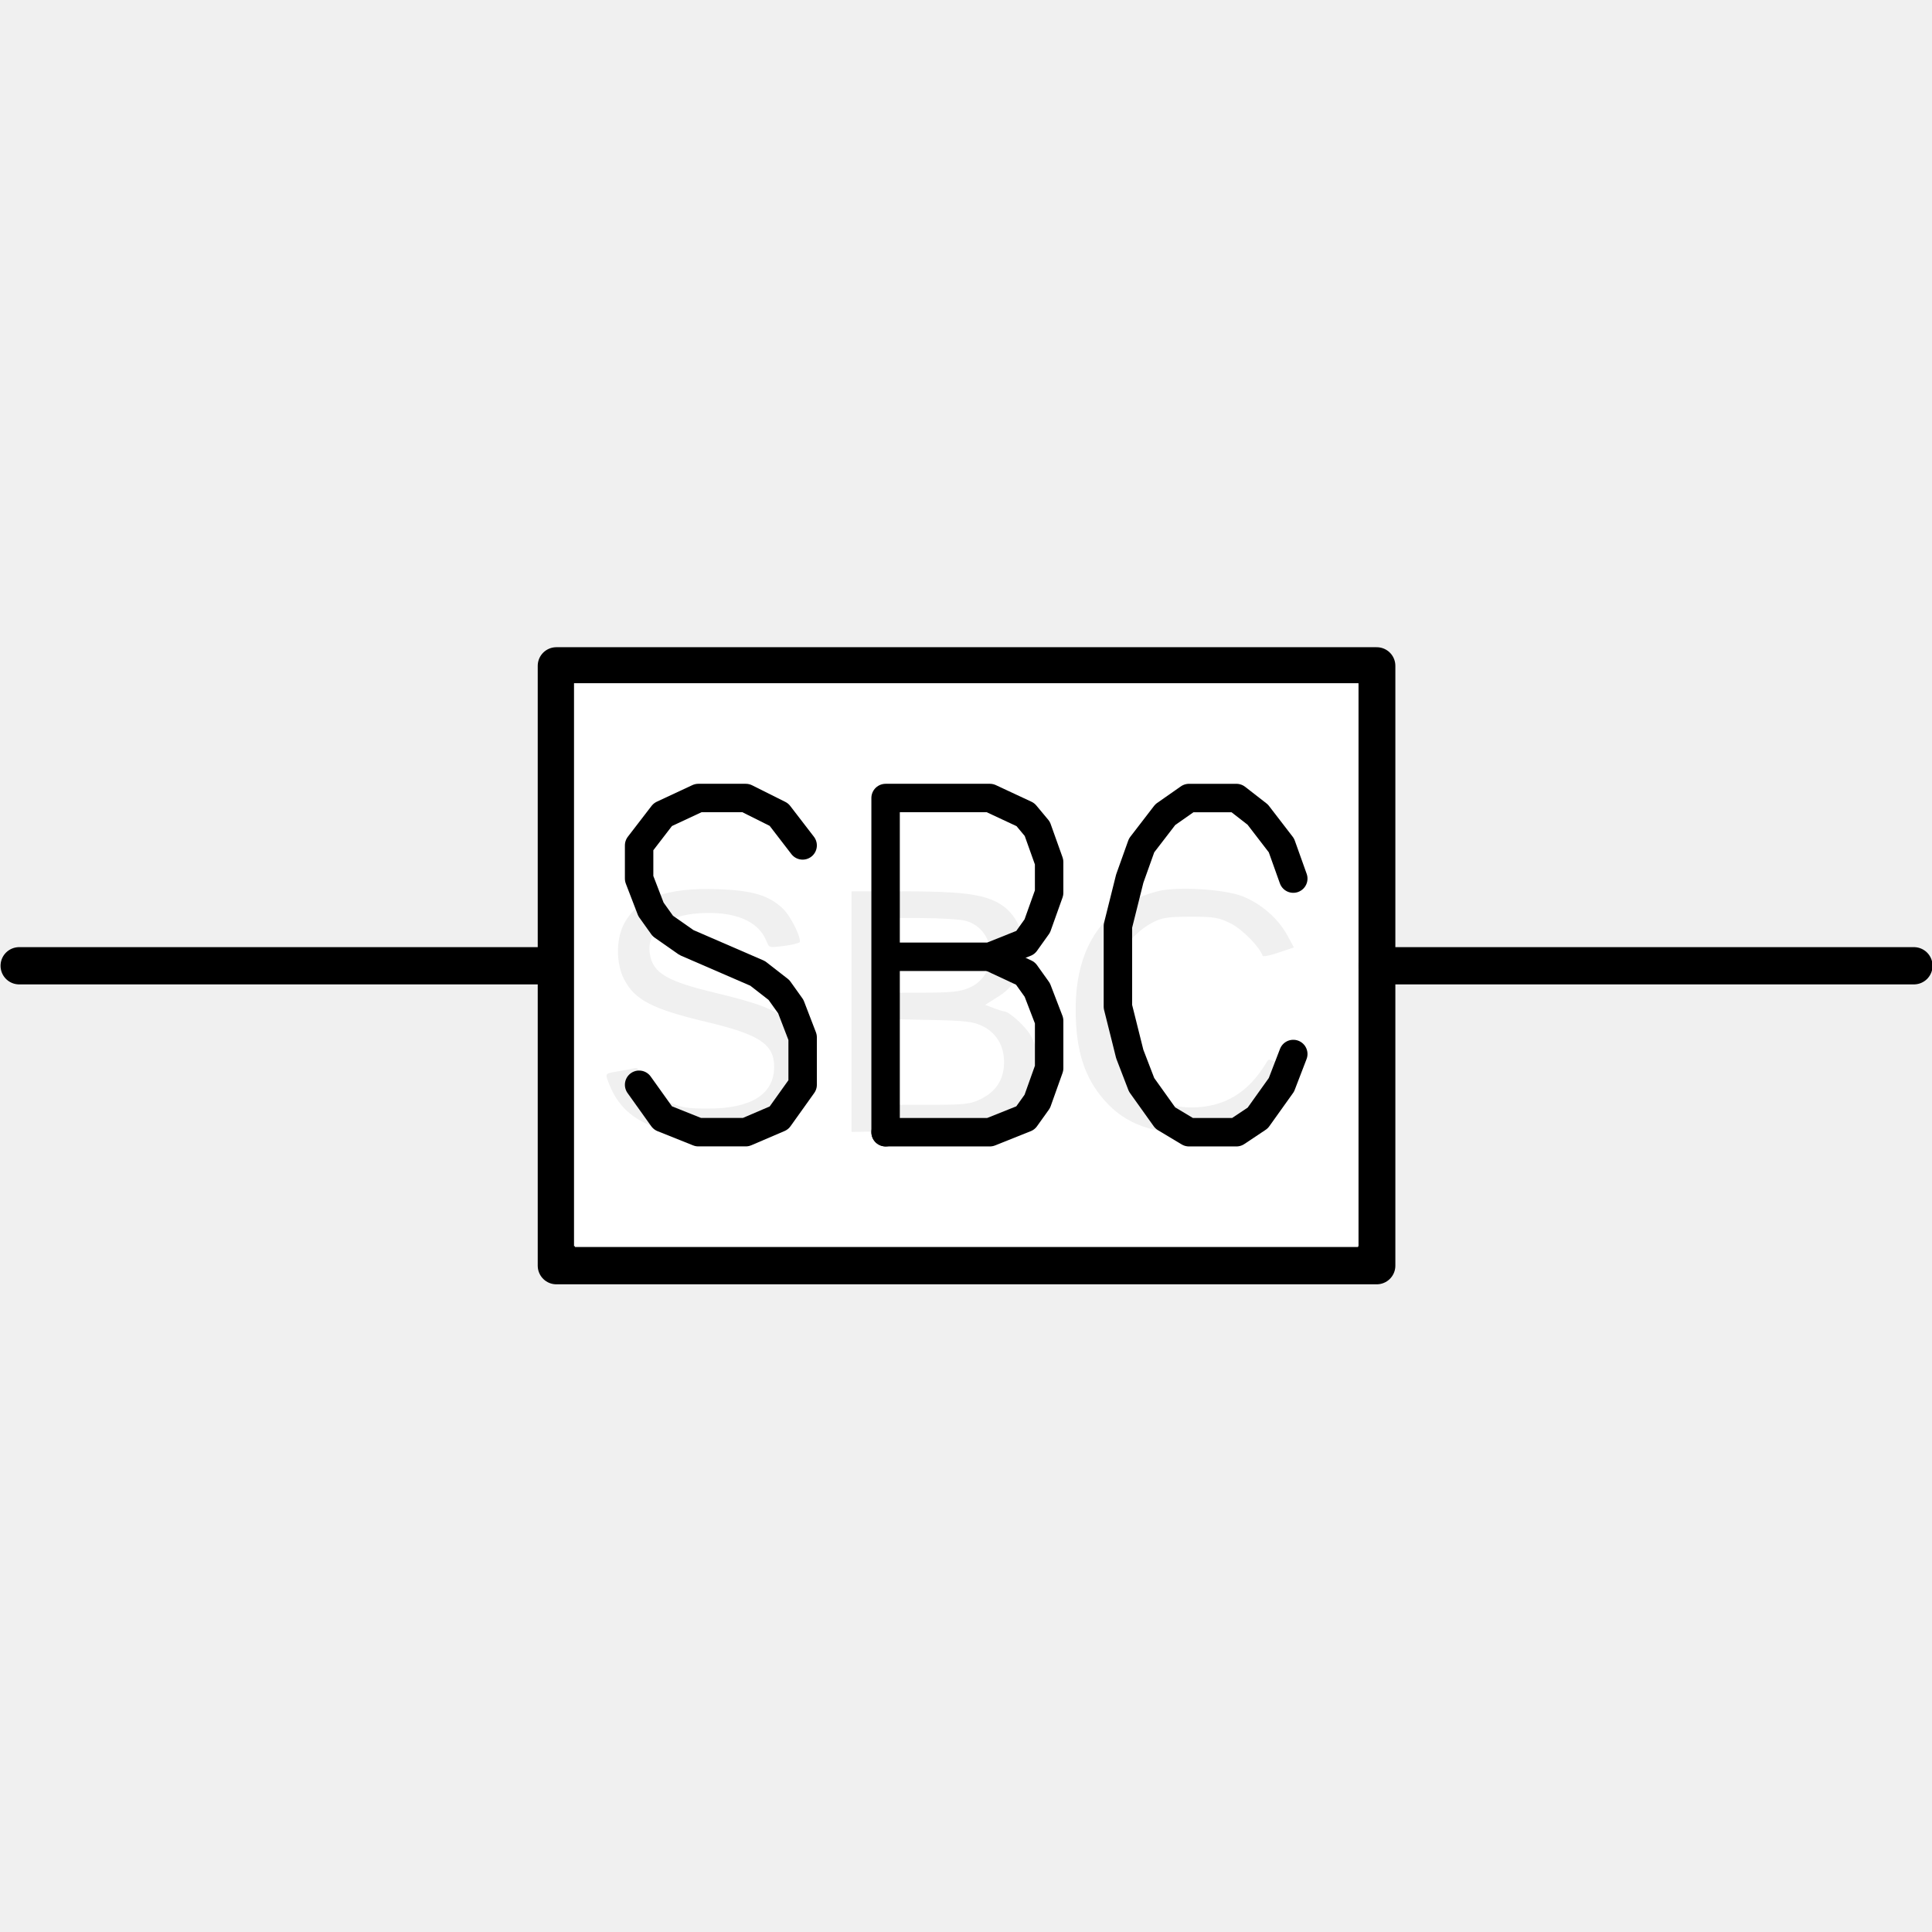
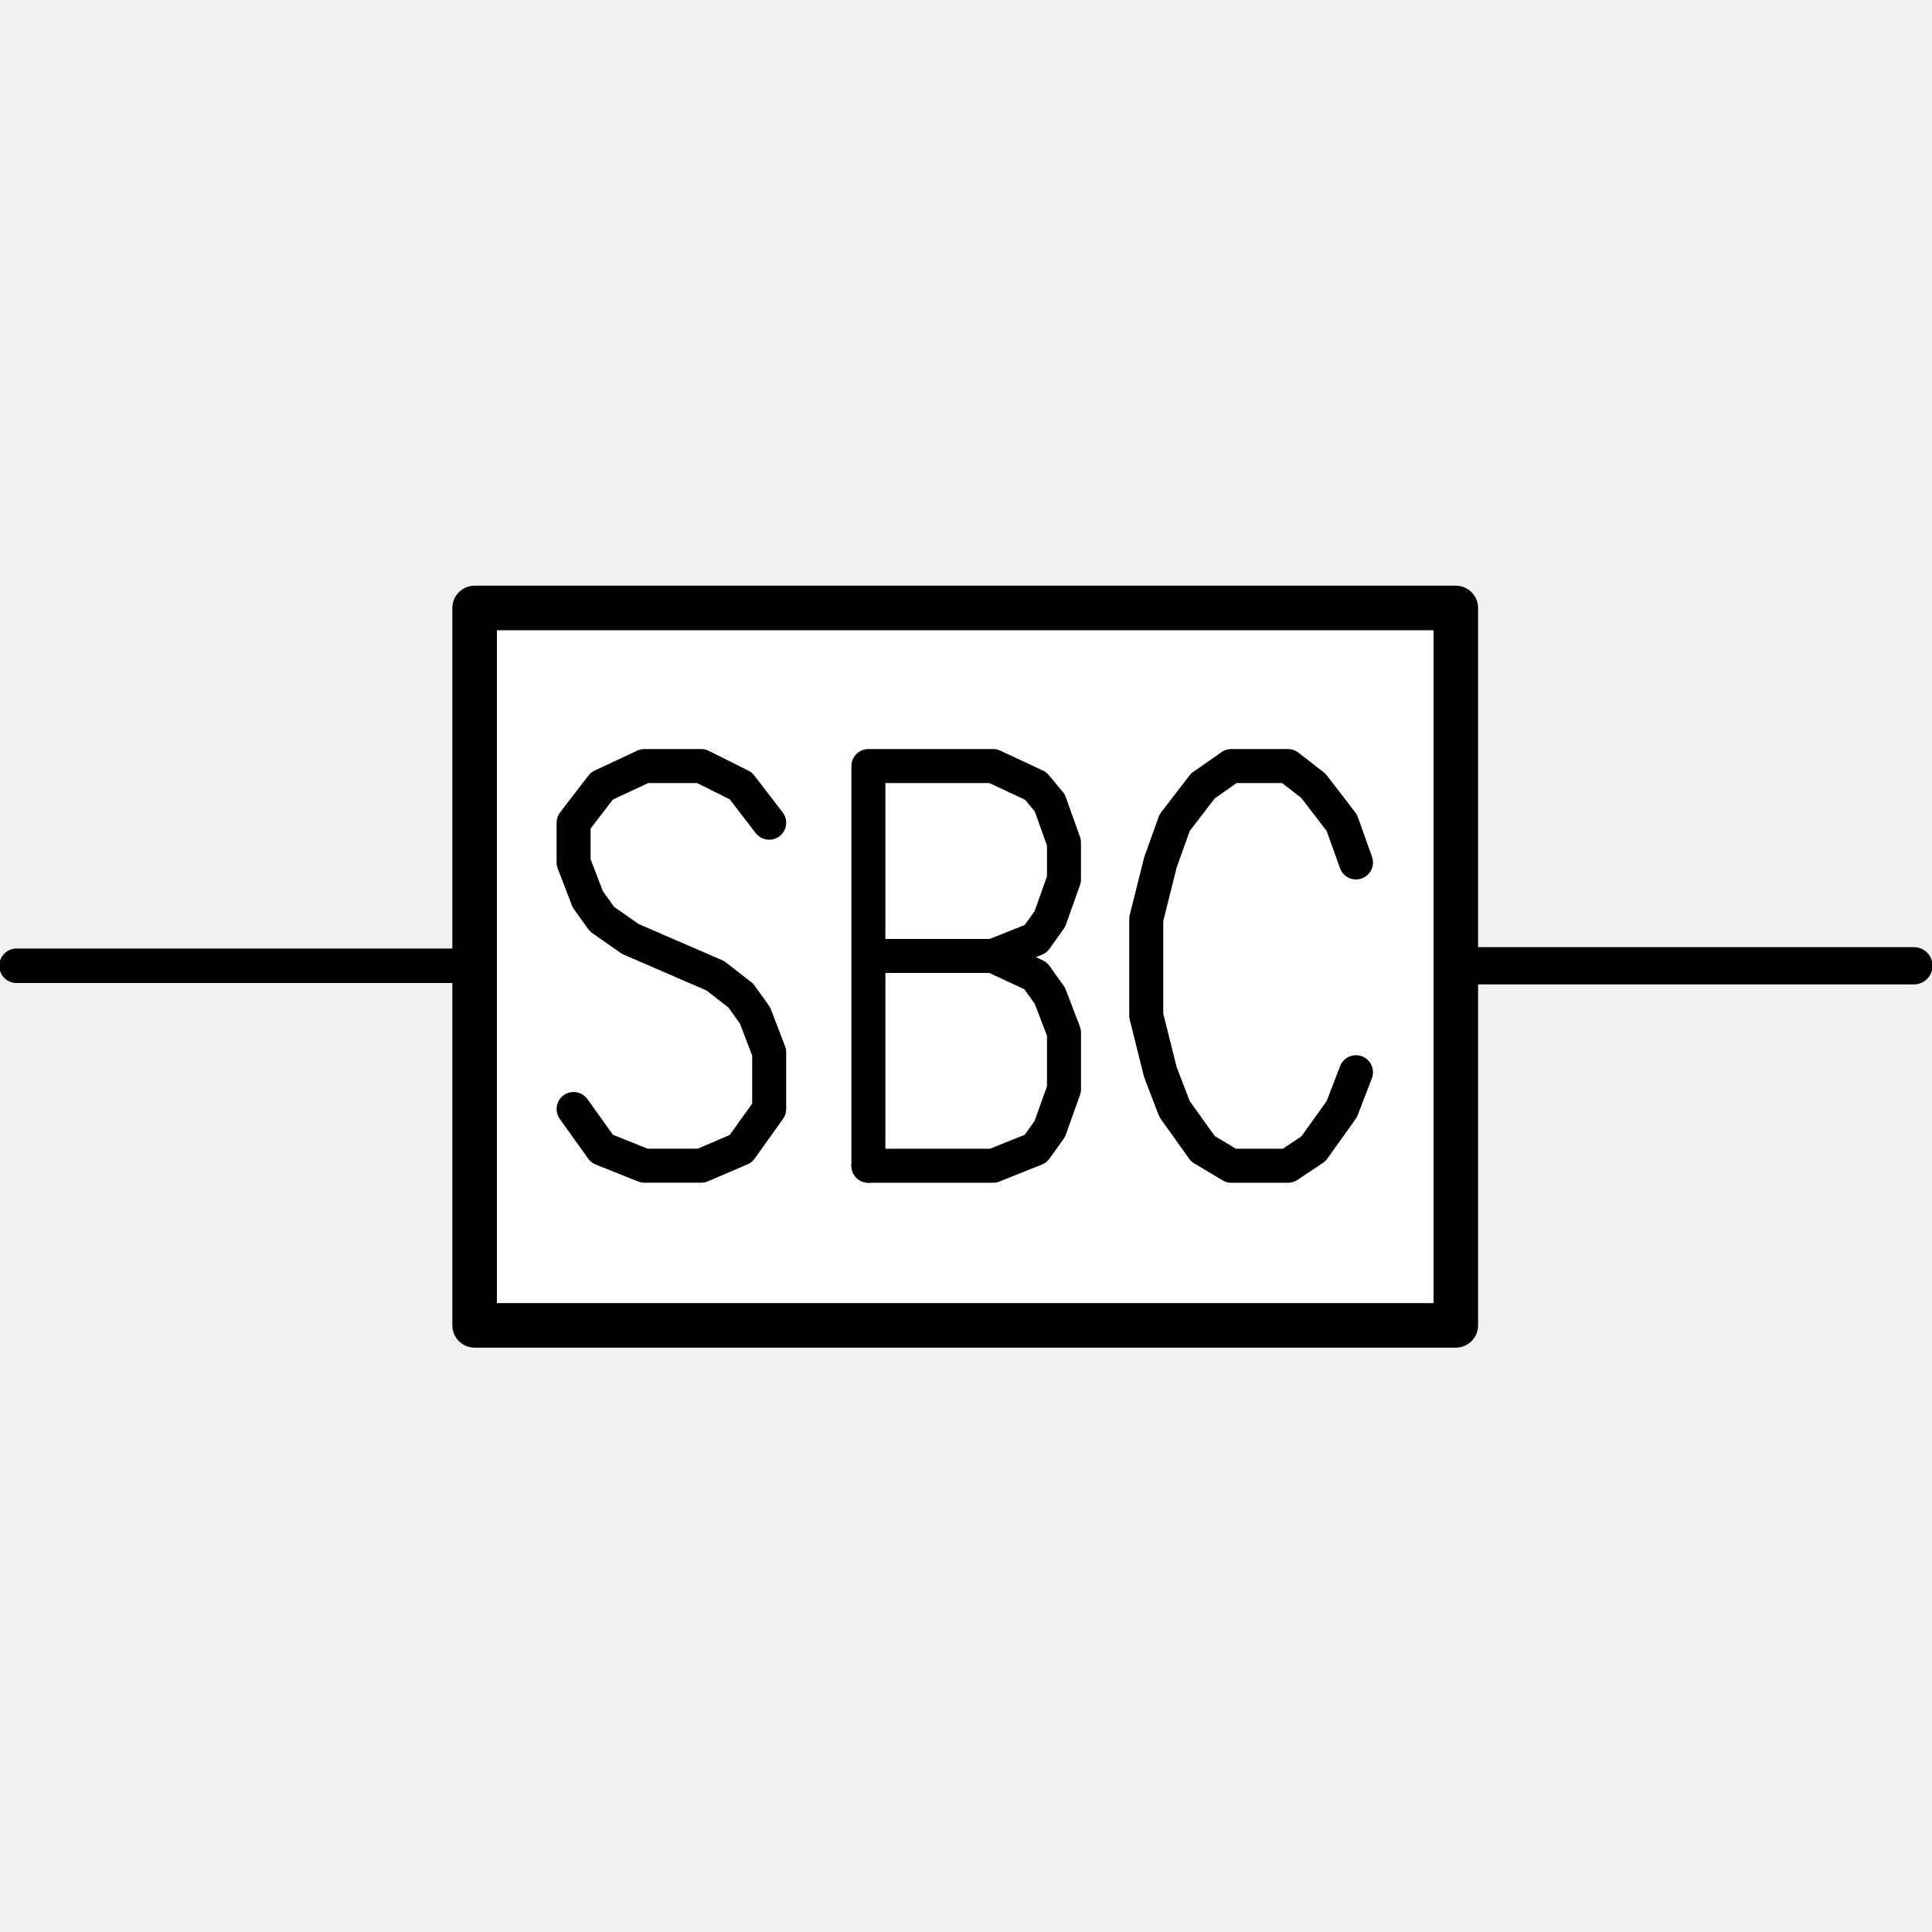
<svg xmlns="http://www.w3.org/2000/svg" width="128" height="128" id="svg2" version="1.1">
  <defs id="defs6">
    <marker id="DistanceX" orient="auto" refX="0" refY="0" style="overflow:visible">
      <path d="M 3,-3 -3,3 M 0,-5 0,5" style="stroke:#000000;stroke-width:0.5" id="path9" />
    </marker>
    <pattern height="8" id="Hatch" patternUnits="userSpaceOnUse" width="8" x="0" y="0">
      <path d="M8 4 l-4,4" linecap="square" stroke="#000000" stroke-width="0.25" id="path12" />
      <path d="M6 2 l-4,4" linecap="square" stroke="#000000" stroke-width="0.25" id="path14" />
      <path d="M4 0 l-4,4" linecap="square" stroke="#000000" stroke-width="0.25" id="path16" />
    </pattern>
    <symbol id="*MODEL_SPACE" />
    <symbol id="*PAPER_SPACE" />
    <symbol id="POSTE-RD">
      <path d="m -10769658,11642373 7,0" style="fill:none;stroke:#000000" id="path21" />
      <path d="m -10769666,11642377 6,-8" style="fill:none;stroke:#000000" id="path23" />
      <path d="m -10769658,11642373 a 5,5 0 1 0 -10,0 5,5 0 1 0 10,0 z" style="fill:none;stroke:#000000" id="path25" />
      <path d="m -10769659,11642376 -8,-6" style="fill:none;stroke:#000000" id="path27" />
      <path d="m -10769645,11642373 -6,-2 0,4 z" style="fill:#000000" id="path29" />
    </symbol>
    <symbol id="POSTE-CP">
      <path d="m -10769658,11642373 a 5,5 0 1 0 -10,0 5,5 0 1 0 10,0 z" style="fill:none;stroke:#000000" id="path32" />
      <path d="m -10769666,11642377 6,-8" style="fill:none;stroke:#000000" id="path34" />
      <path d="m -10769648,11642370 0,6" style="fill:none;stroke:#000000" id="path36" />
      <path d="m -10769659,11642375 11,1" style="fill:none;stroke:#000000" id="path38" />
      <path d="m -10769659,11642371 11,-1" style="fill:none;stroke:#000000" id="path40" />
      <path d="m -10769659,11642376 -8,-6" style="fill:none;stroke:#000000" id="path42" />
    </symbol>
    <symbol id="POSTE-MA">
      <path d="m -10769658,11642373 a 5,5 0 1 0 -10,0 5,5 0 1 0 10,0 z" style="fill:none;stroke:#000000" id="path45" />
      <path d="m -10769659,11642376 -8,-6" style="fill:none;stroke:#000000" id="path47" />
      <path d="m -10769666,11642377 6,-8" style="fill:none;stroke:#000000" id="path49" />
    </symbol>
    <symbol id="POSTE-HA">
      <path d="m -10769656,11642373 a 7.22,7.22 0 1 0 -14,0 7.22,7.22 0 1 0 14,0 z" style="fill:none;stroke:#000000" id="path52" />
      <path d="m -10769663,11642366 0,14" style="fill:none;stroke:#000000" id="path54" />
      <path d="m -10769656,11642373 -7,-7 0,14 z" style="fill:#000000" id="path56" />
    </symbol>
    <symbol id="PAT">
      <path d="m -10769663,11642373 0,8" style="fill:none;stroke:#000000" id="path59" />
      <path d="m -10769663,11642381 5,0" style="fill:none;stroke:#000000" id="path61" />
      <path d="m -10769663,11642383 4,0" style="fill:none;stroke:#000000" id="path63" />
      <path d="m -10769663,11642384 3,0" style="fill:none;stroke:#000000" id="path65" />
      <path d="m -10769663,11642386 2,0" style="fill:none;stroke:#000000" id="path67" />
      <path d="m -10769663,11642381 -5,0" style="fill:none;stroke:#000000" id="path69" />
      <path d="m -10769663,11642386 -2,0" style="fill:none;stroke:#000000" id="path71" />
      <path d="m -10769663,11642384 -3,0" style="fill:none;stroke:#000000" id="path73" />
      <path d="m -10769663,11642383 -4,0" style="fill:none;stroke:#000000" id="path75" />
    </symbol>
    <symbol id="PAT-7">
      <path id="path59-5" style="fill:none;stroke:#000000" d="m -10769663,11642373 0,8" />
      <path id="path61-1" style="fill:none;stroke:#000000" d="m -10769663,11642381 5,0" />
      <path id="path63-1" style="fill:none;stroke:#000000" d="m -10769663,11642383 4,0" />
      <path id="path65-8" style="fill:none;stroke:#000000" d="m -10769663,11642384 3,0" />
      <path id="path67-9" style="fill:none;stroke:#000000" d="m -10769663,11642386 2,0" />
      <path id="path69-2" style="fill:none;stroke:#000000" d="m -10769663,11642381 -5,0" />
      <path id="path71-2" style="fill:none;stroke:#000000" d="m -10769663,11642386 -2,0" />
      <path id="path73-7" style="fill:none;stroke:#000000" d="m -10769663,11642384 -3,0" />
      <path id="path75-1" style="fill:none;stroke:#000000" d="m -10769663,11642383 -4,0" />
    </symbol>
    <symbol id="POSTE-HA-1">
      <path id="path52-0" style="fill:none;stroke:#000000" d="m -10769656,11642373 a 7.22,7.22 0 1 0 -14,0 7.22,7.22 0 1 0 14,0 z" />
      <path id="path54-7" style="fill:none;stroke:#000000" d="m -10769663,11642366 0,14" />
      <path id="path56-3" style="fill:#000000" d="m -10769656,11642373 -7,-7 0,14 z" />
    </symbol>
    <symbol id="POSTE-MA-4">
      <path id="path45-5" style="fill:none;stroke:#000000" d="m -10769658,11642373 a 5,5 0 1 0 -10,0 5,5 0 1 0 10,0 z" />
      <path id="path47-0" style="fill:none;stroke:#000000" d="m -10769659,11642376 -8,-6" />
      <path id="path49-2" style="fill:none;stroke:#000000" d="m -10769666,11642377 6,-8" />
    </symbol>
    <symbol id="POSTE-CP-6">
      <path id="path32-5" style="fill:none;stroke:#000000" d="m -10769658,11642373 a 5,5 0 1 0 -10,0 5,5 0 1 0 10,0 z" />
      <path id="path34-5" style="fill:none;stroke:#000000" d="m -10769666,11642377 6,-8" />
      <path id="path36-8" style="fill:none;stroke:#000000" d="m -10769648,11642370 0,6" />
      <path id="path38-8" style="fill:none;stroke:#000000" d="m -10769659,11642375 11,1" />
      <path id="path40-1" style="fill:none;stroke:#000000" d="m -10769659,11642371 11,-1" />
      <path id="path42-9" style="fill:none;stroke:#000000" d="m -10769659,11642376 -8,-6" />
    </symbol>
    <symbol id="POSTE-RD-3">
      <path id="path21-0" style="fill:none;stroke:#000000" d="m -10769658,11642373 7,0" />
      <path id="path23-4" style="fill:none;stroke:#000000" d="m -10769666,11642377 6,-8" />
      <path id="path25-2" style="fill:none;stroke:#000000" d="m -10769658,11642373 a 5,5 0 1 0 -10,0 5,5 0 1 0 10,0 z" />
      <path id="path27-5" style="fill:none;stroke:#000000" d="m -10769659,11642376 -8,-6" />
      <path id="path29-9" style="fill:#000000" d="m -10769645,11642373 -6,-2 0,4 z" />
    </symbol>
    <symbol id="*PAPER_SPACE-7" />
    <symbol id="*MODEL_SPACE-6" />
    <pattern y="0" x="0" width="8" patternUnits="userSpaceOnUse" id="Hatch-2" height="8">
      <path id="path12-6" stroke-width="0.25" stroke="#000000" linecap="square" d="M8 4 l-4,4" />
      <path id="path14-9" stroke-width="0.25" stroke="#000000" linecap="square" d="M6 2 l-4,4" />
      <path id="path16-2" stroke-width="0.25" stroke="#000000" linecap="square" d="M4 0 l-4,4" />
    </pattern>
    <marker style="overflow:visible" refY="0" refX="0" orient="auto" id="DistanceX-6">
      <path id="path9-3" style="stroke:#000000;stroke-width:0.5" d="M 3,-3 -3,3 M 0,-5 0,5" />
    </marker>
+     <marker id="DistanceX-6-5" orient="auto" refX="0" refY="0" style="overflow:visible">
+       <path d="M 3,-3 -3,3 M 0,-5 0,5" style="stroke:#000000;stroke-width:0.5" id="path9-3-4" />
+     </marker>
+     <pattern height="8" id="Hatch-2-9" patternUnits="userSpaceOnUse" width="8" x="0" y="0">
+       <path d="M8 4 l-4,4" linecap="square" stroke="#000000" stroke-width="0.25" id="path12-6-4" />
+       <path d="M6 2 l-4,4" linecap="square" stroke="#000000" stroke-width="0.25" id="path14-9-5" />
+       <path d="M4 0 l-4,4" linecap="square" stroke="#000000" stroke-width="0.25" id="path16-2-1" />
+     </pattern>
+     <symbol id="*MODEL_SPACE-6-2" />
+     <symbol id="*PAPER_SPACE-7-9" />
+     <symbol id="POSTE-RD-3-6">
+       <path d="m -10769658,11642373 7,0" style="fill:none;stroke:#000000" id="path21-0-5" />
+       <path d="m -10769666,11642377 6,-8" style="fill:none;stroke:#000000" id="path23-4-0" />
+       <path d="m -10769658,11642373 a 5,5 0 1 0 -10,0 5,5 0 1 0 10,0 z" style="fill:none;stroke:#000000" id="path25-2-3" />
+       <path d="m -10769659,11642376 -8,-6" style="fill:none;stroke:#000000" id="path27-5-6" />
+       <path d="m -10769645,11642373 -6,-2 0,4 z" style="fill:#000000" id="path29-9-7" />
+     </symbol>
+     <symbol id="POSTE-CP-6-3">
+       <path d="m -10769658,11642373 a 5,5 0 1 0 -10,0 5,5 0 1 0 10,0 z" style="fill:none;stroke:#000000" id="path32-5-9" />
+       <path d="m -10769666,11642377 6,-8" style="fill:none;stroke:#000000" id="path34-5-3" />
+       <path d="m -10769648,11642370 0,6" style="fill:none;stroke:#000000" id="path36-8-4" />
+       <path d="m -10769659,11642375 11,1" style="fill:none;stroke:#000000" id="path38-8-8" />
+       <path d="m -10769659,11642371 11,-1" style="fill:none;stroke:#000000" id="path40-1-1" />
+       <path d="m -10769659,11642376 -8,-6" style="fill:none;stroke:#000000" id="path42-9-9" />
+     </symbol>
+     <symbol id="POSTE-MA-4-7">
+       <path d="m -10769658,11642373 a 5,5 0 1 0 -10,0 5,5 0 1 0 10,0 z" style="fill:none;stroke:#000000" id="path45-5-4" />
+       <path d="m -10769659,11642376 -8,-6" style="fill:none;stroke:#000000" id="path47-0-7" />
+       <path d="m -10769666,11642377 6,-8" style="fill:none;stroke:#000000" id="path49-2-0" />
+     </symbol>
+     <symbol id="POSTE-HA-1-7">
+       <path d="m -10769656,11642373 a 7.22,7.22 0 1 0 -14,0 7.22,7.22 0 1 0 14,0 z" style="fill:none;stroke:#000000" id="path52-0-7" />
+       <path d="m -10769663,11642366 0,14" style="fill:none;stroke:#000000" id="path54-7-8" />
+       <path d="m -10769656,11642373 -7,-7 0,14 z" style="fill:#000000" id="path56-3-7" />
+     </symbol>
+     <symbol id="PAT-7-3">
+       <path d="m -10769663,11642373 0,8" style="fill:none;stroke:#000000" id="path59-5-6" />
+       <path d="m -10769663,11642381 5,0" style="fill:none;stroke:#000000" id="path61-1-0" />
+       <path d="m -10769663,11642383 4,0" style="fill:none;stroke:#000000" id="path63-1-5" />
+       <path d="m -10769663,11642384 3,0" style="fill:none;stroke:#000000" id="path65-8-0" />
+       <path d="m -10769663,11642386 2,0" style="fill:none;stroke:#000000" id="path67-9-9" />
+       <path d="m -10769663,11642381 -5,0" style="fill:none;stroke:#000000" id="path69-2-9" />
+       <path d="m -10769663,11642386 -2,0" style="fill:none;stroke:#000000" id="path71-2-9" />
+       <path d="m -10769663,11642384 -3,0" style="fill:none;stroke:#000000" id="path73-7-0" />
+       <path d="m -10769663,11642383 -4,0" style="fill:none;stroke:#000000" id="path75-1-7" />
+     </symbol>
+     <symbol id="PAT-1">
+       <path id="path59-3" style="fill:none;stroke:#000000" d="m -10769663,11642373 0,8" />
+       <path id="path61-0" style="fill:none;stroke:#000000" d="m -10769663,11642381 5,0" />
+       <path id="path63-9" style="fill:none;stroke:#000000" d="m -10769663,11642383 4,0" />
+       <path id="path65-6" style="fill:none;stroke:#000000" d="m -10769663,11642384 3,0" />
+       <path id="path67-5" style="fill:none;stroke:#000000" d="m -10769663,11642386 2,0" />
+       <path id="path69-6" style="fill:none;stroke:#000000" d="m -10769663,11642381 -5,0" />
+       <path id="path71-20" style="fill:none;stroke:#000000" d="m -10769663,11642386 -2,0" />
+       <path id="path73-5" style="fill:none;stroke:#000000" d="m -10769663,11642384 -3,0" />
+       <path id="path75-15" style="fill:none;stroke:#000000" d="m -10769663,11642383 -4,0" />
+     </symbol>
+     <symbol id="POSTE-HA-4">
+       <path id="path52-8" style="fill:none;stroke:#000000" d="m -10769656,11642373 a 7.22,7.22 0 1 0 -14,0 7.22,7.22 0 1 0 14,0 z" />
+       <path id="path54-3" style="fill:none;stroke:#000000" d="m -10769663,11642366 0,14" />
+       <path id="path56-9" style="fill:#000000" d="m -10769656,11642373 -7,-7 0,14 z" />
+     </symbol>
+     <symbol id="POSTE-MA-5">
+       <path id="path45-0" style="fill:none;stroke:#000000" d="m -10769658,11642373 a 5,5 0 1 0 -10,0 5,5 0 1 0 10,0 z" />
+       <path id="path47-8" style="fill:none;stroke:#000000" d="m -10769659,11642376 -8,-6" />
+       <path id="path49-7" style="fill:none;stroke:#000000" d="m -10769666,11642377 6,-8" />
+     </symbol>
+     <symbol id="POSTE-CP-4">
+       <path id="path32-9" style="fill:none;stroke:#000000" d="m -10769658,11642373 a 5,5 0 1 0 -10,0 5,5 0 1 0 10,0 z" />
+       <path id="path34-2" style="fill:none;stroke:#000000" d="m -10769666,11642377 6,-8" />
+       <path id="path36-6" style="fill:none;stroke:#000000" d="m -10769648,11642370 0,6" />
+       <path id="path38-1" style="fill:none;stroke:#000000" d="m -10769659,11642375 11,1" />
+       <path id="path40-6" style="fill:none;stroke:#000000" d="m -10769659,11642371 11,-1" />
+       <path id="path42-8" style="fill:none;stroke:#000000" d="m -10769659,11642376 -8,-6" />
+     </symbol>
+     <symbol id="POSTE-RD-7">
+       <path id="path21-5" style="fill:none;stroke:#000000" d="m -10769658,11642373 7,0" />
+       <path id="path23-6" style="fill:none;stroke:#000000" d="m -10769666,11642377 6,-8" />
+       <path id="path25-5" style="fill:none;stroke:#000000" d="m -10769658,11642373 a 5,5 0 1 0 -10,0 5,5 0 1 0 10,0 z" />
+       <path id="path27-4" style="fill:none;stroke:#000000" d="m -10769659,11642376 -8,-6" />
+       <path id="path29-1" style="fill:#000000" d="m -10769645,11642373 -6,-2 0,4 z" />
+     </symbol>
+     <symbol id="*PAPER_SPACE-6" />
+     <symbol id="*MODEL_SPACE-65" />
+     <pattern y="0" x="0" width="8" patternUnits="userSpaceOnUse" id="Hatch-7" height="8">
+       <path id="path12-3" stroke-width="0.25" stroke="#000000" linecap="square" d="M8 4 l-4,4" />
+       <path id="path14-3" stroke-width="0.25" stroke="#000000" linecap="square" d="M6 2 l-4,4" />
+       <path id="path16-7" stroke-width="0.25" stroke="#000000" linecap="square" d="M4 0 l-4,4" />
+     </pattern>
+     <marker style="overflow:visible" refY="0" refX="0" orient="auto" id="DistanceX-8">
+       <path id="path9-9" style="stroke:#000000;stroke-width:0.5" d="M 3,-3 -3,3 M 0,-5 0,5" />
+     </marker>
  </defs>
  <g id="g77" transform="translate(0.5,-924.8624)">
-     <g id="g3070" transform="translate(0.875,4.25)">
-       <path id="path407" style="fill:none;stroke:#000000;stroke-width:2.468;stroke-linecap:round;stroke-linejoin:round;stroke-miterlimit:4;stroke-dasharray:none" d="m 35.485,984.597 -35.59,0" />
-       <path id="path409" style="fill:none;stroke:#000000;stroke-width:2.468;stroke-linecap:round;stroke-linejoin:round;stroke-miterlimit:4;stroke-dasharray:none" d="m 125.427,984.597 -35.59,0" />
-       <path id="path415" style="fill:none;stroke:#000000;stroke-width:2.468;stroke-linecap:round;stroke-linejoin:round;stroke-miterlimit:4;stroke-dasharray:none" d="m 35.485,1004.467 54.352,0 0,-39.741 -54.352,0 0,39.741 z" />
-       <path transform="translate(-0.5,924.8624)" id="path3274" d="m 37.244,59.665 0,-18.562 25.898,0 25.898,0 0,18.562 0,18.562 -25.898,0 -25.898,0 0,-18.562 z m 11.586,11.042 c 1.388,-0.357 2.511,-1.065 3.164,-1.994 0.439,-0.625 0.543,-0.968 0.6,-1.994 0.09,-1.594 -0.274,-2.589 -1.252,-3.427 -0.885,-0.758 -1.951,-1.168 -4.815,-1.852 -3.164,-0.756 -4.08,-1.294 -4.261,-2.505 -0.217,-1.452 1.017,-2.451 3.2,-2.591 2.266,-0.145 3.81,0.475 4.335,1.743 0.227,0.547 0.234,0.55 1.216,0.43 0.543,-0.066 1.062,-0.191 1.152,-0.278 0.221,-0.212 -0.529,-1.793 -1.119,-2.358 -0.93,-0.891 -2.046,-1.226 -4.354,-1.308 -3.4,-0.12 -5.321,0.575 -6.269,2.27 -0.584,1.044 -0.599,2.733 -0.033,3.828 0.721,1.396 1.898,2.01 5.487,2.864 3.505,0.833 4.445,1.445 4.445,2.895 0,1.749 -1.459,2.669 -4.243,2.677 -1.44,0.004 -1.821,-0.061 -2.668,-0.453 -0.973,-0.45 -1.582,-1.077 -1.834,-1.888 -0.097,-0.313 -0.22,-0.39 -0.509,-0.318 -0.21,0.052 -0.719,0.149 -1.132,0.214 -0.841,0.134 -0.861,0.178 -0.481,1.087 0.633,1.514 1.787,2.453 3.623,2.947 1.304,0.35 4.408,0.357 5.748,0.012 l 0,-3e-6 z m 32.623,-0.376 c 0.633,-0.296 1.44,-0.793 1.795,-1.104 0.677,-0.594 1.726,-2.055 1.726,-2.404 0,-0.113 -0.409,-0.396 -0.91,-0.631 -0.873,-0.409 -0.918,-0.413 -1.105,-0.1 -1.191,1.993 -2.762,2.937 -4.892,2.94 -3.437,0.003 -5.679,-2.886 -5.423,-6.989 0.147,-2.361 1.17,-4.172 2.872,-5.089 0.589,-0.317 1.004,-0.381 2.479,-0.382 1.554,-0.001 1.879,0.054 2.65,0.45 0.761,0.391 1.862,1.517 2.058,2.105 0.041,0.123 0.45,0.059 1.169,-0.184 l 1.106,-0.373 -0.482,-0.886 c -0.624,-1.147 -1.778,-2.152 -3.031,-2.64 -1.217,-0.474 -4.348,-0.662 -5.633,-0.339 -3.597,0.906 -5.53,3.668 -5.53,7.904 0,2.739 0.577,4.563 1.928,6.098 1.417,1.609 3.279,2.282 6.122,2.211 1.748,-0.044 2.071,-0.105 3.102,-0.587 z m -16.396,0.007 c 1.983,-0.828 2.844,-2.049 2.852,-4.045 0.004,-0.991 -0.081,-1.387 -0.424,-1.986 -0.368,-0.643 -1.475,-1.638 -1.822,-1.638 -0.061,0 -0.327,-0.082 -0.591,-0.182 l -0.479,-0.182 0.813,-0.516 c 2.271,-1.44 2.153,-5.152 -0.203,-6.353 -1.081,-0.551 -2.554,-0.722 -6.248,-0.722 l -3.503,0 0,8.059 0,8.059 4.375,-0.069 c 3.892,-0.061 4.47,-0.108 5.23,-0.426 l 0,-7e-6 z" style="fill:#ffffff;fill-opacity:1;stroke:#ffffff;stroke-width:0.177" />
-       <path transform="translate(-0.5,924.8624)" id="path3068" d="m 57.75,59.047 0,-2.386 2.342,9.86e-4 c 1.288,5.43e-4 2.635,0.082 2.994,0.182 1.969,0.547 2.147,3.392 0.265,4.246 -0.61,0.277 -1.166,0.336 -3.17,0.34 l -2.431,0.004 0,-2.386 z" style="fill:#ffffff;fill-opacity:1;stroke:#ffffff;stroke-width:0.177" />
-       <path transform="translate(-0.5,924.8624)" id="path3070" d="m 57.75,66.106 0,-2.752 2.873,0.056 c 2.448,0.048 2.976,0.108 3.575,0.41 0.88,0.443 1.36,1.254 1.36,2.298 0,1.074 -0.481,1.855 -1.441,2.342 -0.715,0.363 -1.032,0.398 -3.576,0.398 l -2.791,0 0,-2.752 z" style="fill:#ffffff;fill-opacity:1;stroke:#ffffff;stroke-width:0.177" />
+     <path d="m 31.159,988.847 -30.564,0" style="fill:none;stroke:#000000;stroke-width:2.287;stroke-linecap:round;stroke-linejoin:round;stroke-miterlimit:4;stroke-dasharray:none" id="path407" />
+     <path d="m 126.302,988.847 -35.59,0" style="fill:none;stroke:#000000;stroke-width:2.468;stroke-linecap:round;stroke-linejoin:round;stroke-miterlimit:4;stroke-dasharray:none" id="path409" />
+     <g id="layer1">
+       <rect style="fill:#ffffff;fill-opacity:1;stroke:none" id="rect3154" width="64" height="47" x="32" y="41" transform="translate(-0.5,924.8624)" ry="0.169" />
    </g>
-     <path d="m 52.677,980.873 -1.57,-2.041 -2.198,-1.099 -3.141,0 -2.355,1.099 -1.57,2.041 0,2.198 0.785,2.041 0.785,1.099 1.57,1.099 4.711,2.041 1.413,1.099 0.785,1.099 0.785,2.041 0,3.141 -1.57,2.199 -2.198,0.942 -3.141,0 -2.355,-0.942 -1.57,-2.199" style="fill:none;stroke:#000000;stroke-width:1.884;stroke-linecap:round;stroke-linejoin:round;stroke-miterlimit:10;stroke-opacity:1;stroke-dasharray:none" id="path904" />
-     <path d="m 58.173,999.874 0,-22.141 6.909,0 2.355,1.099 0.785,0.942 0.785,2.198 0,2.041 -0.785,2.198 -0.785,1.099 -2.355,0.942 -6.909,0" style="fill:none;stroke:#000000;stroke-width:1.884;stroke-linecap:round;stroke-linejoin:round;stroke-miterlimit:10;stroke-opacity:1;stroke-dasharray:none" id="path908" />
-     <path d="m 65.083,988.254 2.355,1.099 0.785,1.099 0.785,2.041 0,3.141 -0.785,2.199 -0.785,1.099 -2.355,0.942 -6.909,0" style="fill:none;stroke:#000000;stroke-width:1.884;stroke-linecap:round;stroke-linejoin:round;stroke-miterlimit:10;stroke-opacity:1;stroke-dasharray:none" id="path912" />
-     <path d="m 85.183,983.072 -0.785,-2.198 -1.57,-2.041 -1.413,-1.099 -3.141,0 -1.57,1.099 -1.57,2.041 -0.785,2.198 -0.785,3.141 0,5.339 0.785,3.141 0.785,2.041 1.57,2.199 1.57,0.942 3.141,0 1.413,-0.942 1.57,-2.199 0.785,-2.041" style="fill:none;stroke:#000000;stroke-width:1.884;stroke-linecap:round;stroke-linejoin:round;stroke-miterlimit:10;stroke-opacity:1;stroke-dasharray:none" id="path916" />
+     <g id="g3081" transform="matrix(1.196004,0,0,1.196004,-12.54172,-193.7575)">
+       <path id="path415" style="fill:none;stroke:#000000;stroke-width:2.468;stroke-linecap:round;stroke-linejoin:round;stroke-miterlimit:4;stroke-dasharray:none" d="m 36.36,1008.717 54.352,0 0,-39.741 -54.352,0 0,39.741 z" />
+       <path id="path3068" d="m 58.125,988.159 0,-2.386 2.342,9.9e-4 c 1.288,5.4e-4 2.635,0.082 2.994,0.182 1.969,0.547 2.147,3.392 0.265,4.246 -0.61,0.277 -1.166,0.336 -3.17,0.34 l -2.431,0.004 0,-2.386 z" style="fill:#ffffff;fill-opacity:1;stroke:#ffffff;stroke-width:0.177" />
+       <path id="path3070" d="m 58.125,995.218 0,-2.752 2.873,0.056 c 2.448,0.048 2.976,0.108 3.575,0.41 0.88,0.443 1.36,1.254 1.36,2.298 0,1.074 -0.481,1.855 -1.441,2.342 -0.715,0.363 -1.032,0.398 -3.576,0.398 l -2.791,0 0,-2.752 z" style="fill:#ffffff;fill-opacity:1;stroke:#ffffff;stroke-width:0.177" />
+       <path id="path904" style="fill:none;stroke:#000000;stroke-width:1.884;stroke-linecap:round;stroke-linejoin:round;stroke-miterlimit:10;stroke-opacity:1;stroke-dasharray:none" d="m 52.677,980.873 -1.57,-2.041 -2.198,-1.099 -3.141,0 -2.355,1.099 -1.57,2.041 0,2.198 0.785,2.041 0.785,1.099 1.57,1.099 4.711,2.041 1.413,1.099 0.785,1.099 0.785,2.041 0,3.141 -1.57,2.199 -2.198,0.942 -3.141,0 -2.355,-0.942 -1.57,-2.199" />
+       <path id="path908" style="fill:none;stroke:#000000;stroke-width:1.884;stroke-linecap:round;stroke-linejoin:round;stroke-miterlimit:10;stroke-opacity:1;stroke-dasharray:none" d="m 58.173,999.874 0,-22.141 6.909,0 2.355,1.099 0.785,0.942 0.785,2.198 0,2.041 -0.785,2.198 -0.785,1.099 -2.355,0.942 -6.909,0" />
+       <path id="path912" style="fill:none;stroke:#000000;stroke-width:1.884;stroke-linecap:round;stroke-linejoin:round;stroke-miterlimit:10;stroke-opacity:1;stroke-dasharray:none" d="m 65.083,988.254 2.355,1.099 0.785,1.099 0.785,2.041 0,3.141 -0.785,2.199 -0.785,1.099 -2.355,0.942 -6.909,0" />
+       <path id="path916" style="fill:none;stroke:#000000;stroke-width:1.884;stroke-linecap:round;stroke-linejoin:round;stroke-miterlimit:10;stroke-opacity:1;stroke-dasharray:none" d="m 85.183,983.072 -0.785,-2.198 -1.57,-2.041 -1.413,-1.099 -3.141,0 -1.57,1.099 -1.57,2.041 -0.785,2.198 -0.785,3.141 0,5.339 0.785,3.141 0.785,2.041 1.57,2.199 1.57,0.942 3.141,0 1.413,-0.942 1.57,-2.199 0.785,-2.041" />
+     </g>
  </g>
</svg>
